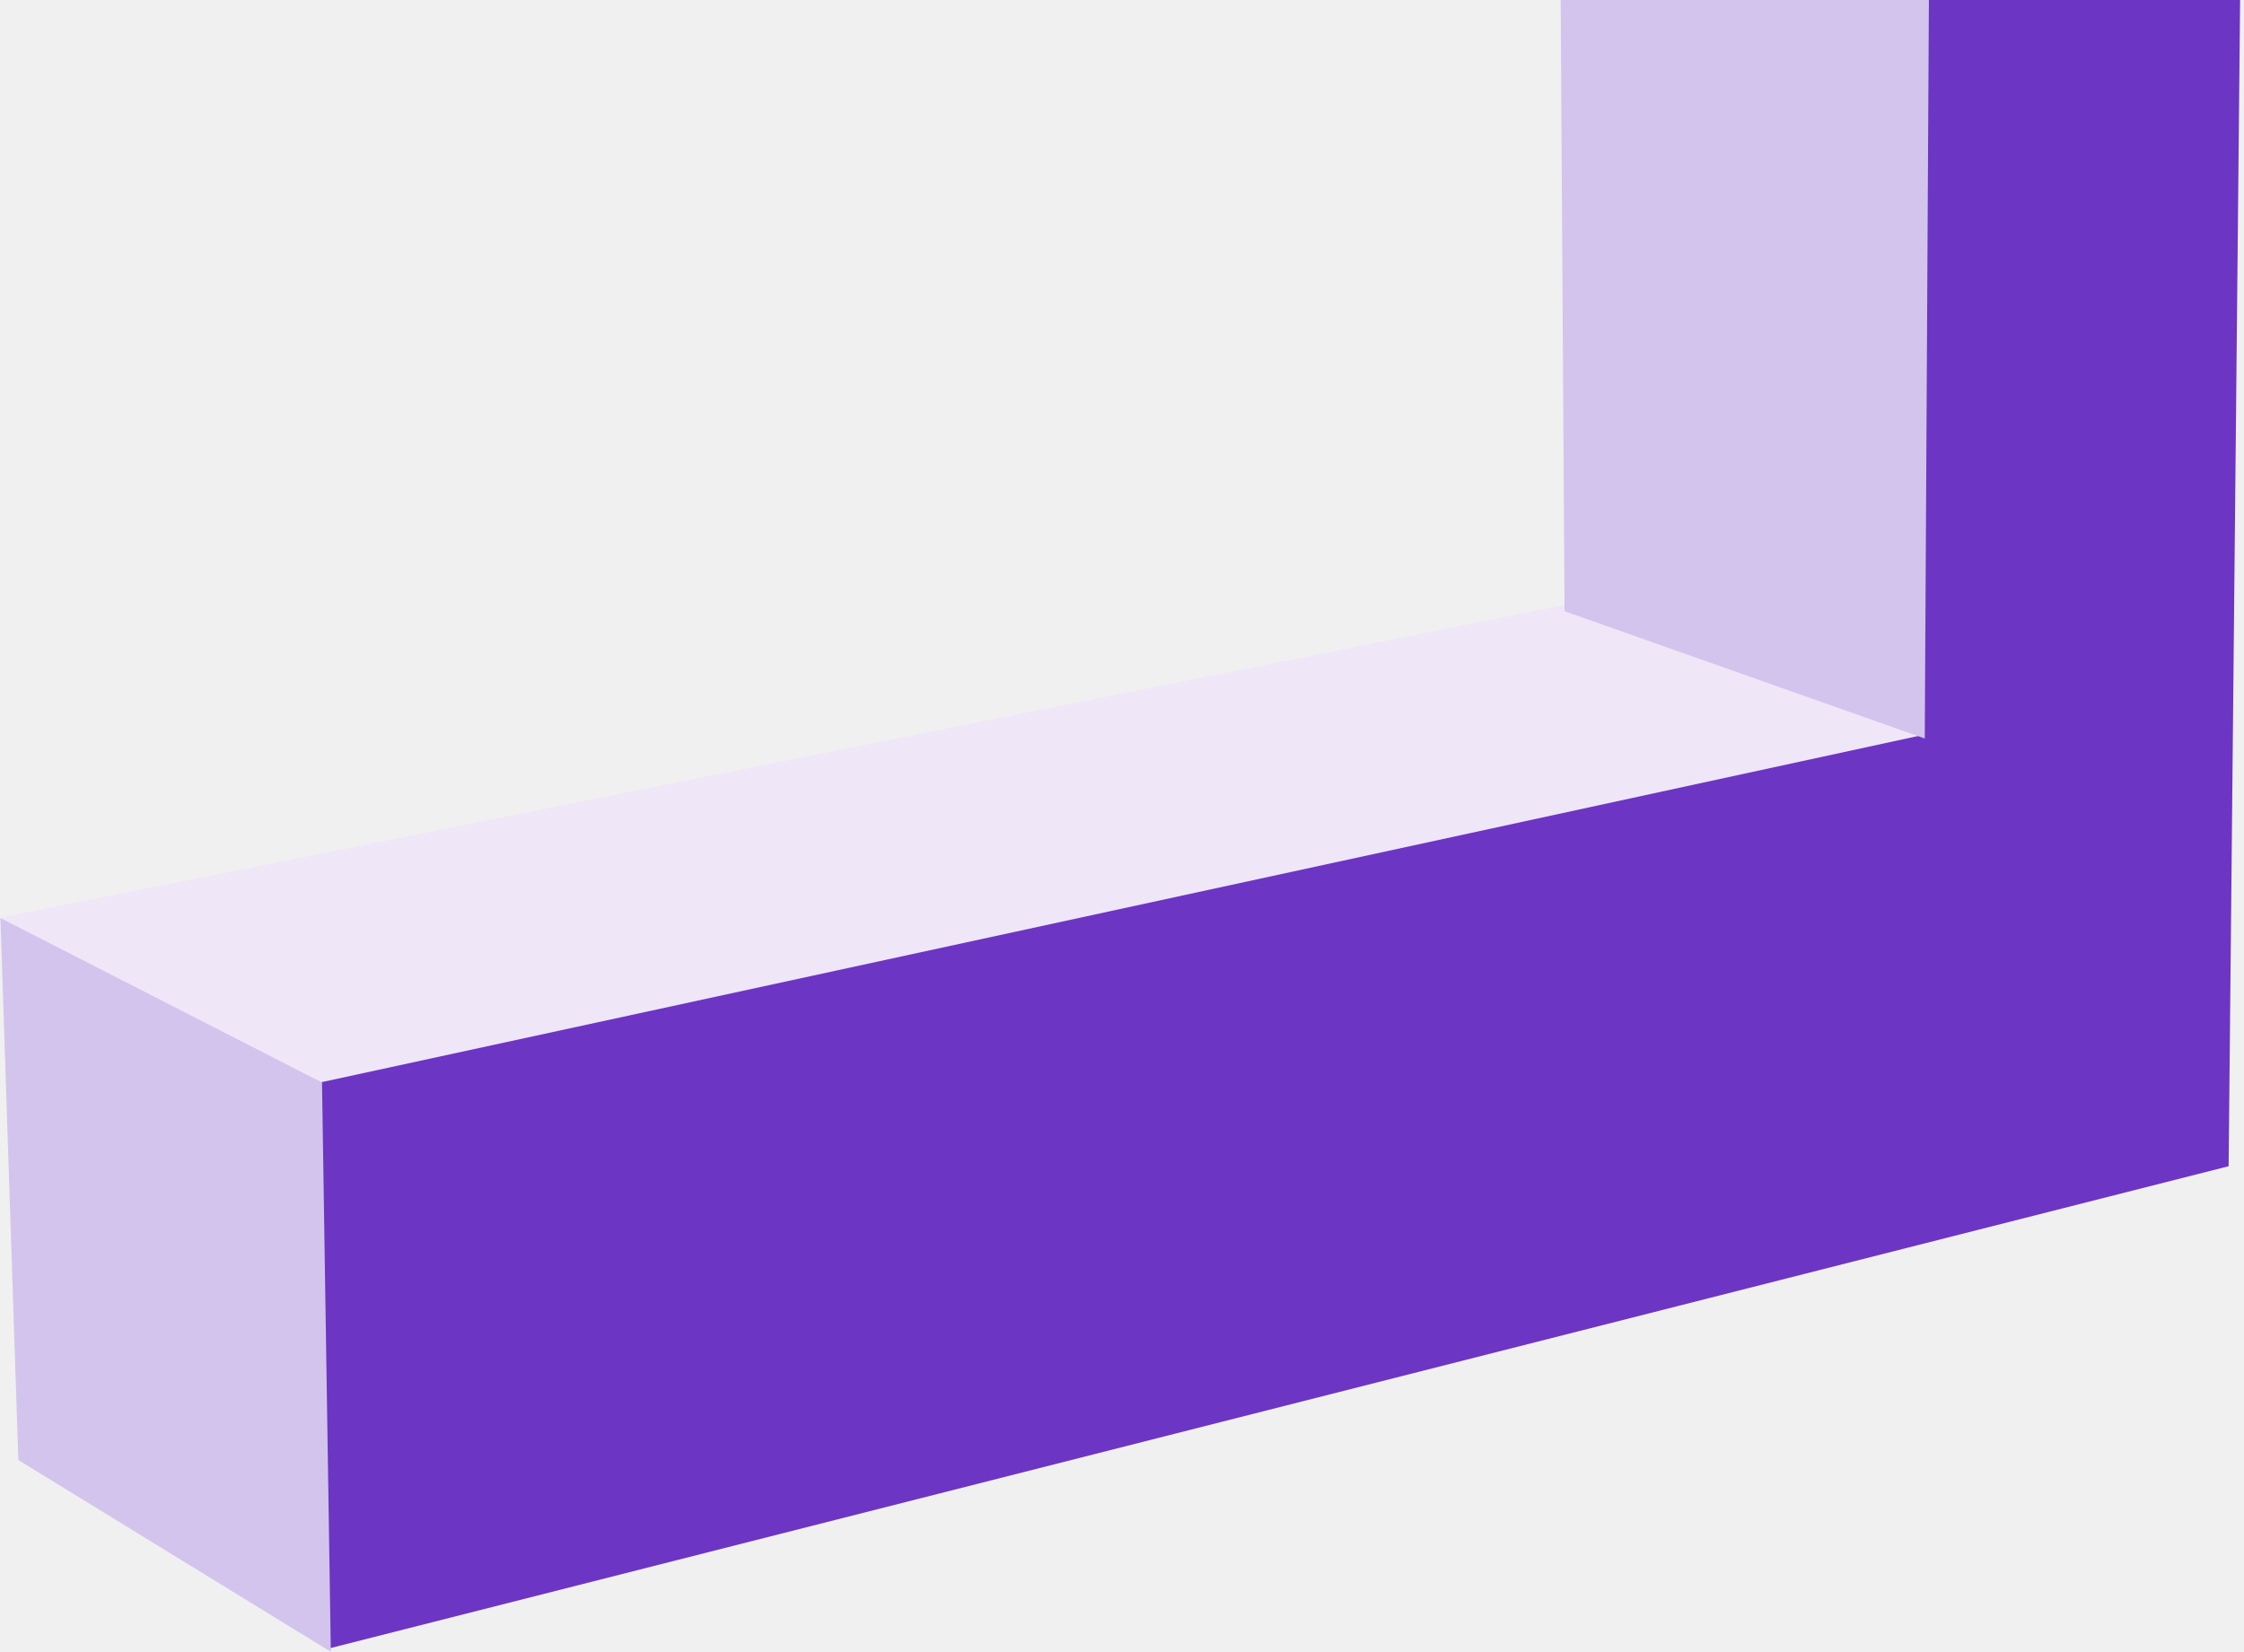
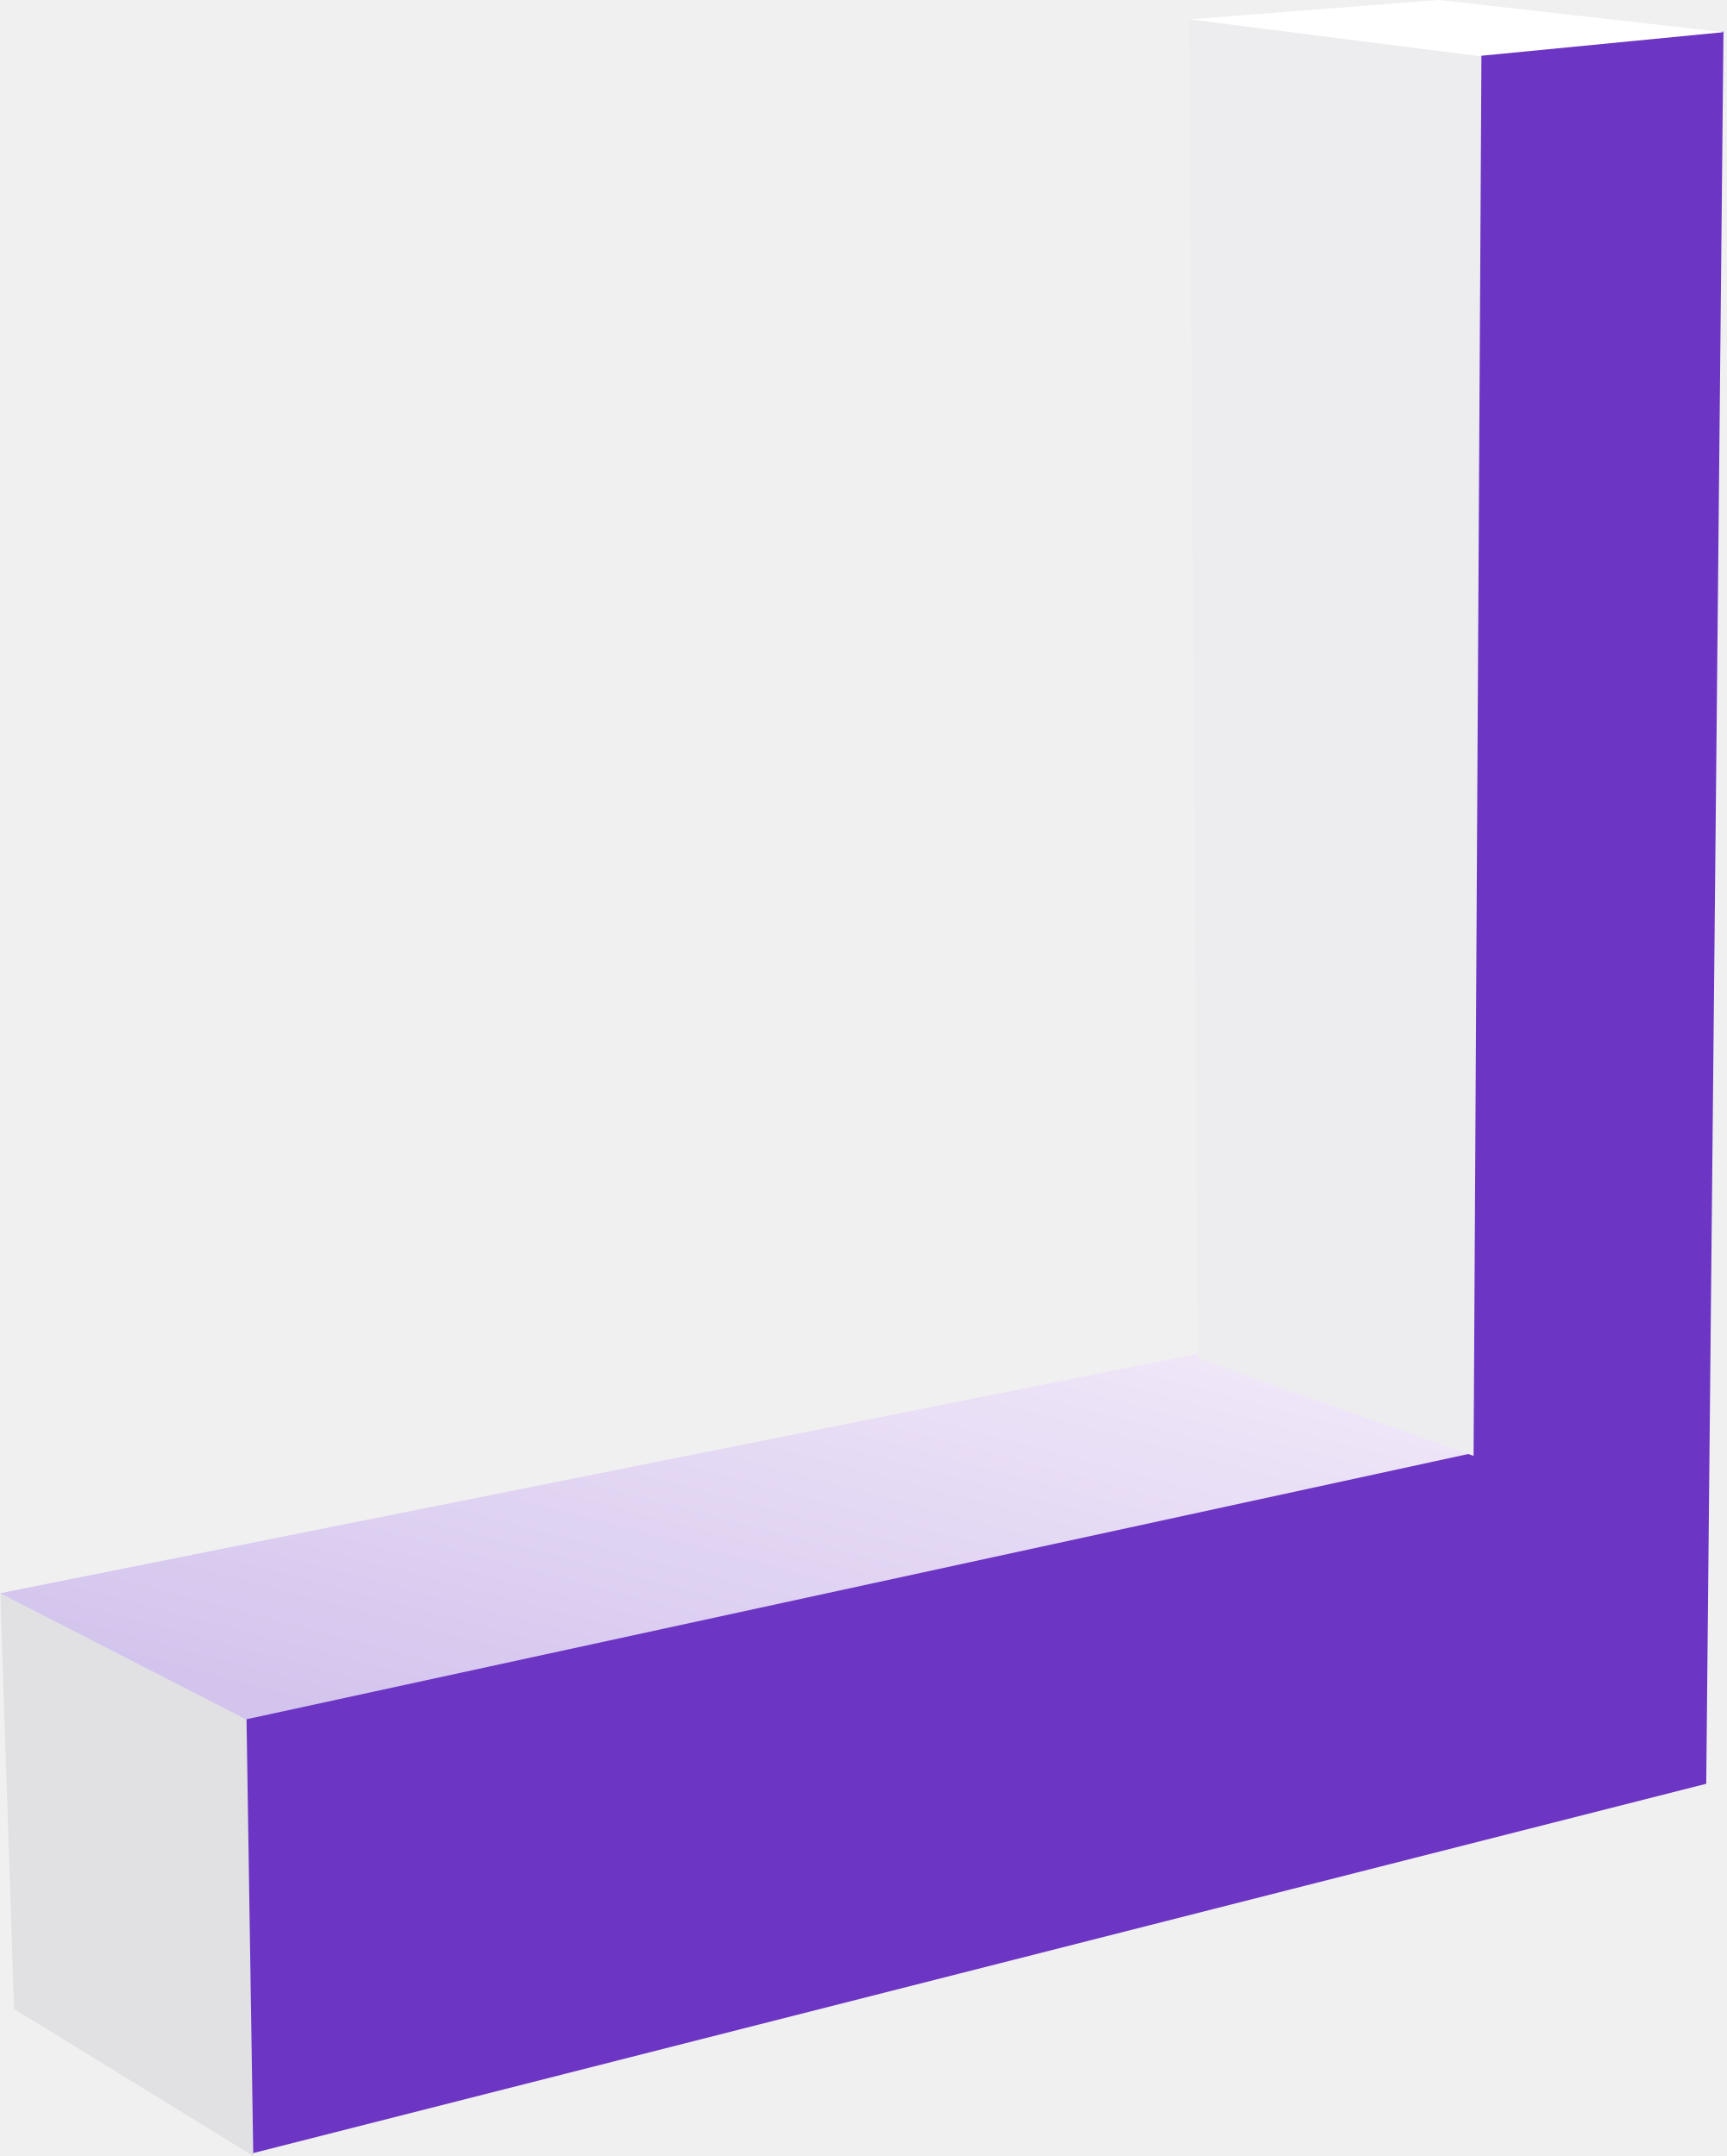
- <svg xmlns="http://www.w3.org/2000/svg" width="201" height="148" viewBox="0 0 201 148">
-   <g fill="none" fill-rule="evenodd">
-     <path fill="#6D35C3" d="M28.154 96.546L171.68 65.322l1.24-163.038 28.72-2.589-2.017 204.796-170.339 43.254z" />
-     <path fill="#D3C4ED" d="M.036 82.229l28.807 14.72.79 51.051-27.988-17.181z" />
-     <path fill="#EFE6F8" d="M140.453 54.147l31.887 11.682L28.785 96.964 0 82.222z" />
-     <path fill="#D3C4ED" d="M139.143-101.783l34.18 4.081-.918 163.87-32.265-11.405z" />
+ <svg xmlns="http://www.w3.org/2000/svg" width="273px" height="341px" viewBox="0 0 273 341" version="1.1">
+   <defs>
+     <linearGradient x1="58.724%" y1="95.258%" x2="34.699%" y2="6.073%" id="linearGradient-1">
+       <stop stop-color="#6d35c3" offset="0%" />
+       <stop stop-color="#6d35c3" offset="100%" />
+     </linearGradient>
+     <linearGradient x1="12.348%" y1="87.277%" x2="91.395%" y2="13.702%" id="linearGradient-2">
+       <stop stop-color="#d3c4ed" offset="0%" />
+       <stop stop-color="#efe6f8" offset="100%" />
+     </linearGradient>
+   </defs>
+   <g id="Page-1" stroke="none" stroke-width="1" fill="none" fill-rule="evenodd">
+     <g id="2">
+       <polygon id="Rectangle-7" fill="url(#linearGradient-1)" points="38.049 271.373 232.025 229.122 233.7 8.503 272.515 5 269.789 282.125 39.579 340.655" />
+       <polygon id="Rectangle-8" fill="#E1E1E3" points="0.049 252 38.981 271.918 40.049 341 2.223 317.75" />
+       <polygon id="Rectangle-8-Copy" fill="url(#linearGradient-2)" points="189.82 214 232.915 229.808 38.903 271.939 0 251.99" />
+       <polygon id="Rectangle-9" fill="#EDEDEF" points="188.049 3 234.244 8.523 233.002 230.268 189.398 214.834" />
+       <polygon id="Rectangle-10" fill="#FFFFFF" points="227.516 0 272.524 5.089 233.758 8.863 188.169 3.068" />
+     </g>
  </g>
</svg>
